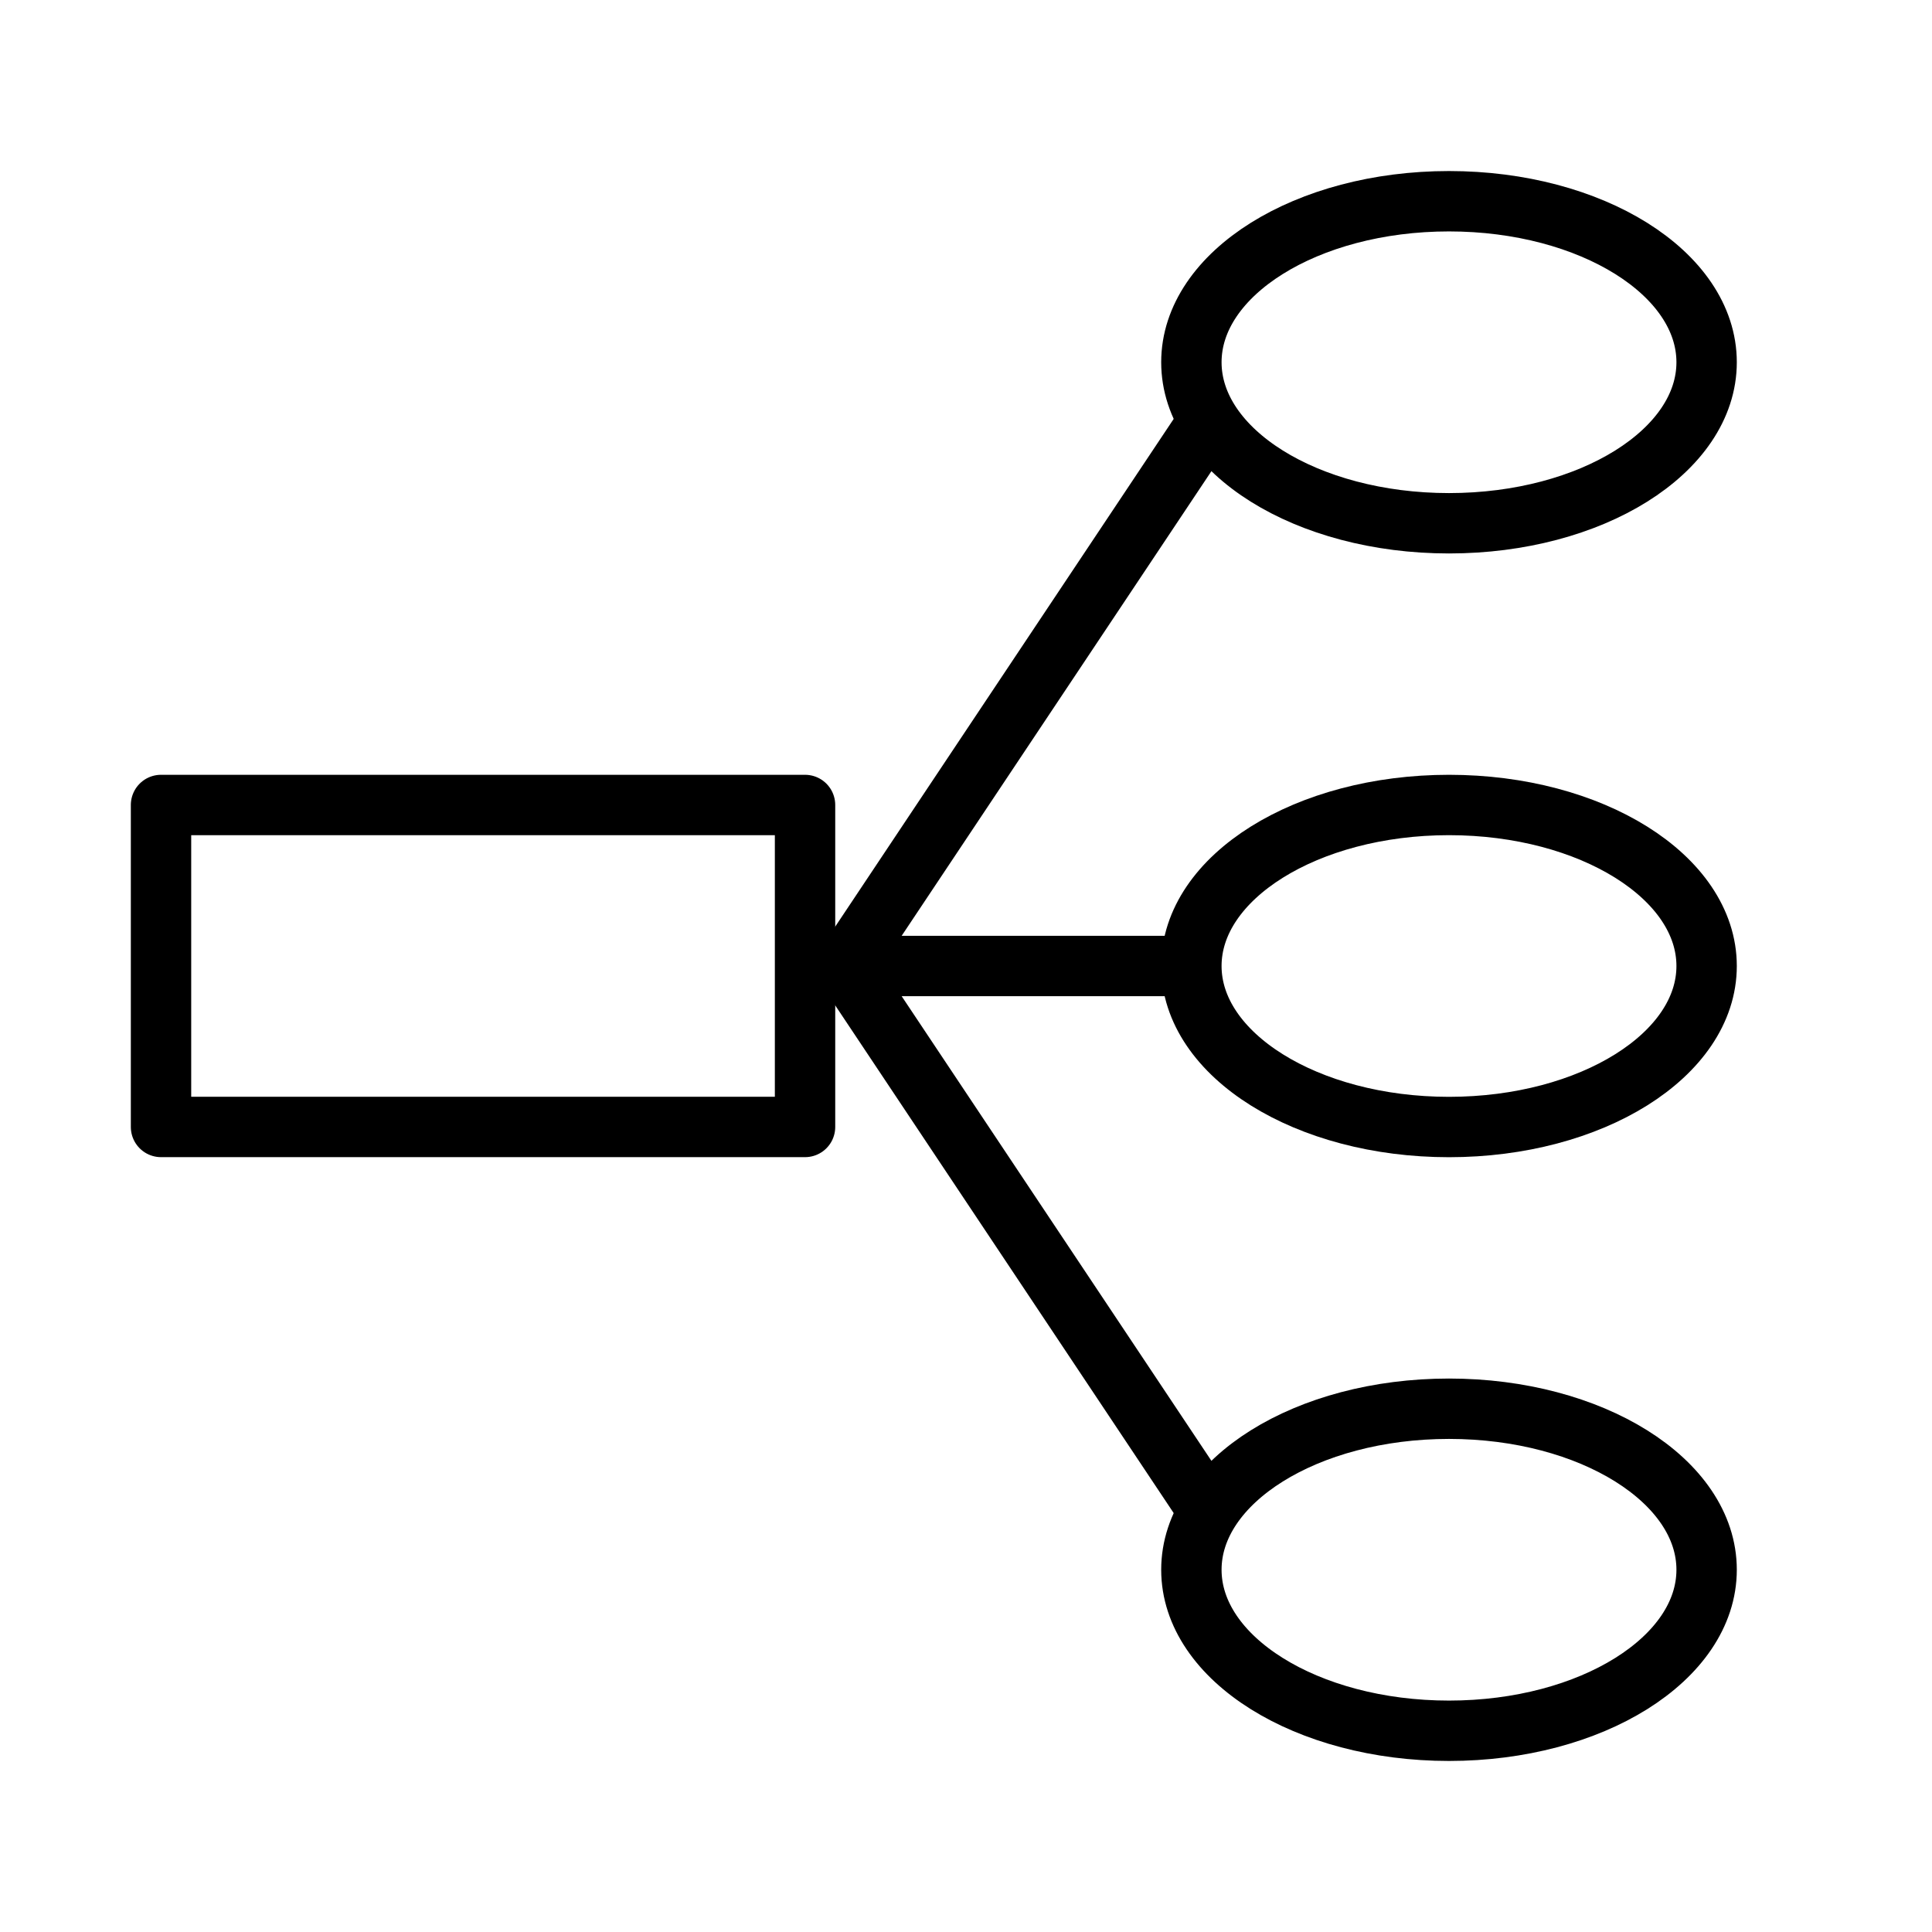
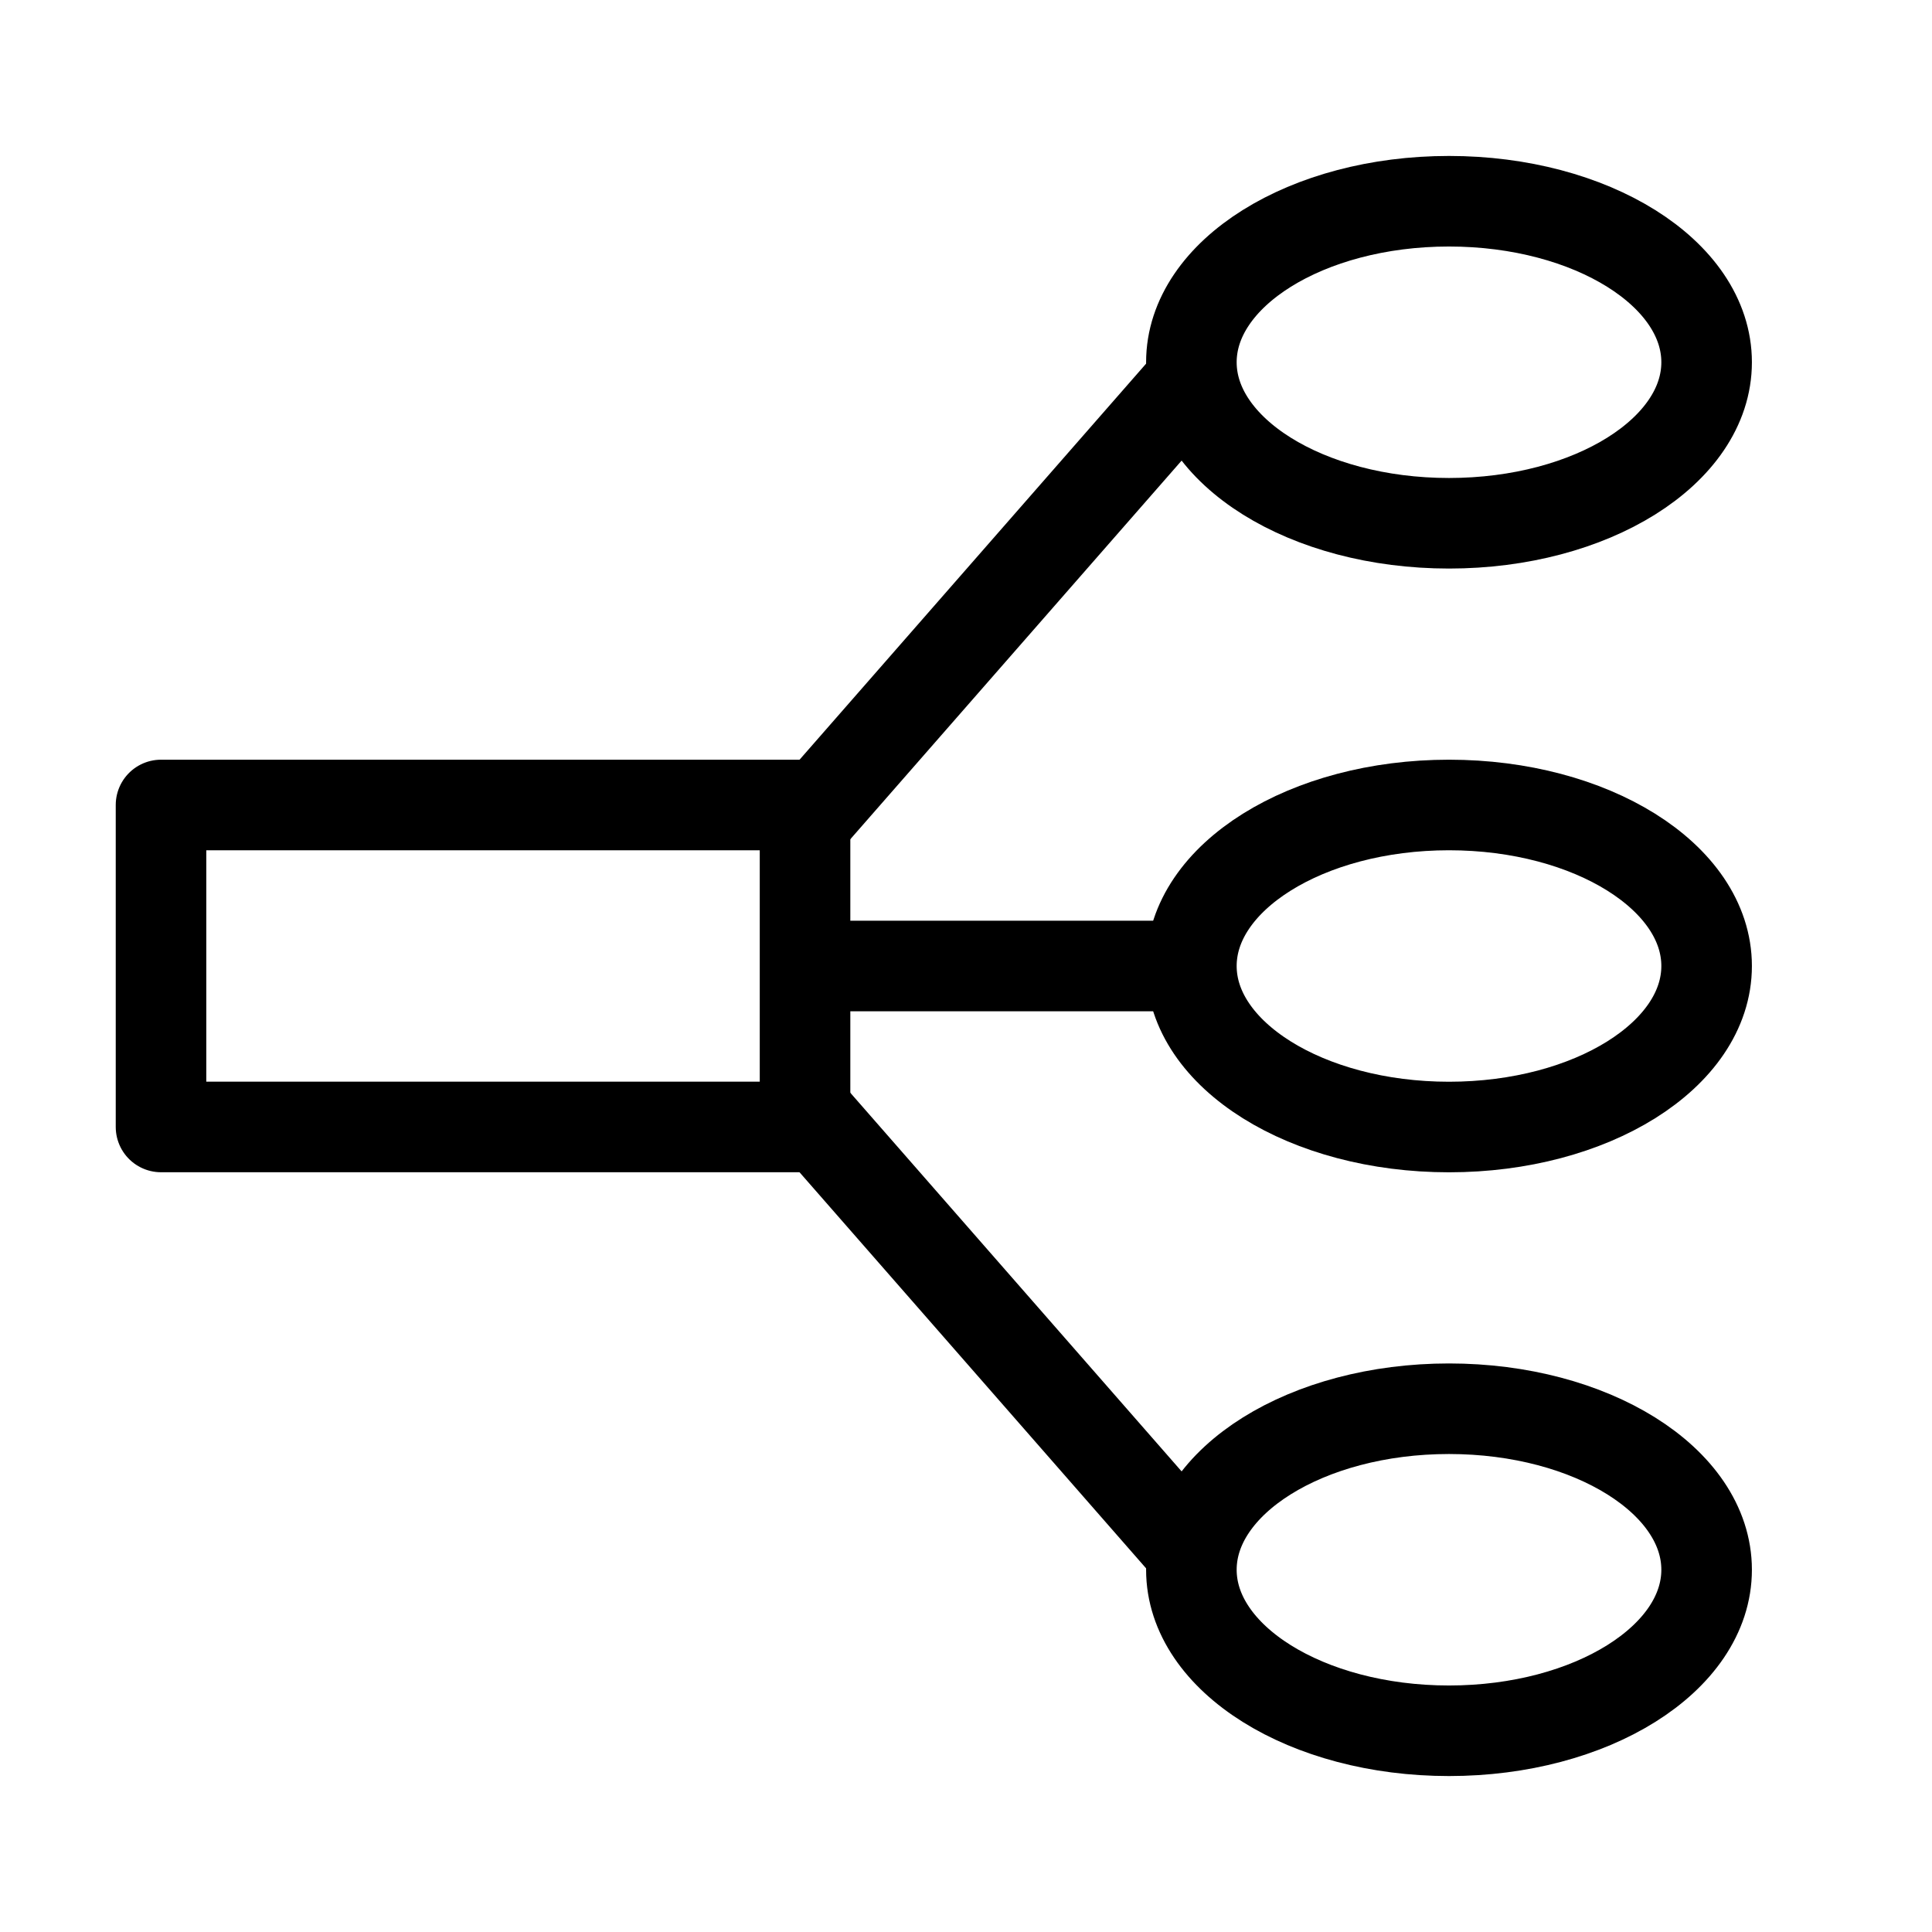
<svg xmlns="http://www.w3.org/2000/svg" viewBox="0 0 32 32" font-family="sans-serif">
-   <rect transform="matrix(1,0,0,1,8,16)" fill="rgb(0,0,0)" fill-opacity="0" stroke="rgb(0,0,0)" stroke-opacity="1" stroke-width="1" x="-5.333" y="-2.667" width="10.667" height="5.333" stroke-linecap="round" stroke-linejoin="round" />
-   <ellipse transform="matrix(1,0,0,1,24,16)" fill="rgb(0,0,0)" fill-opacity="0" stroke="rgb(0,0,0)" stroke-opacity="1" stroke-width="1" cx="0" cy="0" rx="4.267" ry="2.667" />
-   <ellipse transform="matrix(1,0,0,1,24,6)" fill="rgb(0,0,0)" fill-opacity="0" stroke="rgb(0,0,0)" stroke-opacity="1" stroke-width="1" cx="0" cy="0" rx="4.267" ry="2.667" />
-   <ellipse transform="matrix(1,0,0,1,24,26)" fill="rgb(0,0,0)" fill-opacity="0" stroke="rgb(0,0,0)" stroke-opacity="1" stroke-width="1" cx="0" cy="0" rx="4.267" ry="2.667" />
-   <path fill="rgb(0,0,0)" fill-opacity="0" stroke="rgb(0,0,0)" stroke-opacity="1" stroke-width="1" d="M13,16 l7,0" />
-   <path fill="rgb(0,0,0)" fill-opacity="0" stroke="rgb(0,0,0)" stroke-opacity="1" stroke-width="1" d="M14,16 l6,-9" />
-   <path fill="rgb(0,0,0)" fill-opacity="0" stroke="rgb(0,0,0)" stroke-opacity="1" stroke-width="1" d="M14,16 l6,9" />
+   <rect transform="matrix(1,0,0,1,8,16)" fill="rgb(0,0,0)" fill-opacity="0" stroke="rgb(0,0,0)" stroke-opacity="1" stroke-width="1.5" x="-5.333" y="-2.667" width="10.667" height="5.333" stroke-linecap="round" stroke-linejoin="round" />
+   <ellipse transform="matrix(1,0,0,1,24,16)" fill="rgb(0,0,0)" fill-opacity="0" stroke="rgb(0,0,0)" stroke-opacity="1" stroke-width="1.5" cx="0" cy="0" rx="4.267" ry="2.667" />
+   <ellipse transform="matrix(1,0,0,1,24,6)" fill="rgb(0,0,0)" fill-opacity="0" stroke="rgb(0,0,0)" stroke-opacity="1" stroke-width="1.5" cx="0" cy="0" rx="4.267" ry="2.667" />
+   <ellipse transform="matrix(1,0,0,1,24,26)" fill="rgb(0,0,0)" fill-opacity="0" stroke="rgb(0,0,0)" stroke-opacity="1" stroke-width="1.5" cx="0" cy="0" rx="4.267" ry="2.667" />
+   <path fill="rgb(0,0,0)" fill-opacity="0" stroke="rgb(0,0,0)" stroke-opacity="1" stroke-width="1.5" d="M13,16 l7,0" />
+   <path fill="rgb(0,0,0)" fill-opacity="0" stroke="rgb(0,0,0)" stroke-opacity="1" stroke-width="1.5" d="M13,14 l7,-8" />
+   <path fill="rgb(0,0,0)" fill-opacity="0" stroke="rgb(0,0,0)" stroke-opacity="1" stroke-width="1.5" d="M13,18 l7,8" />
</svg>
